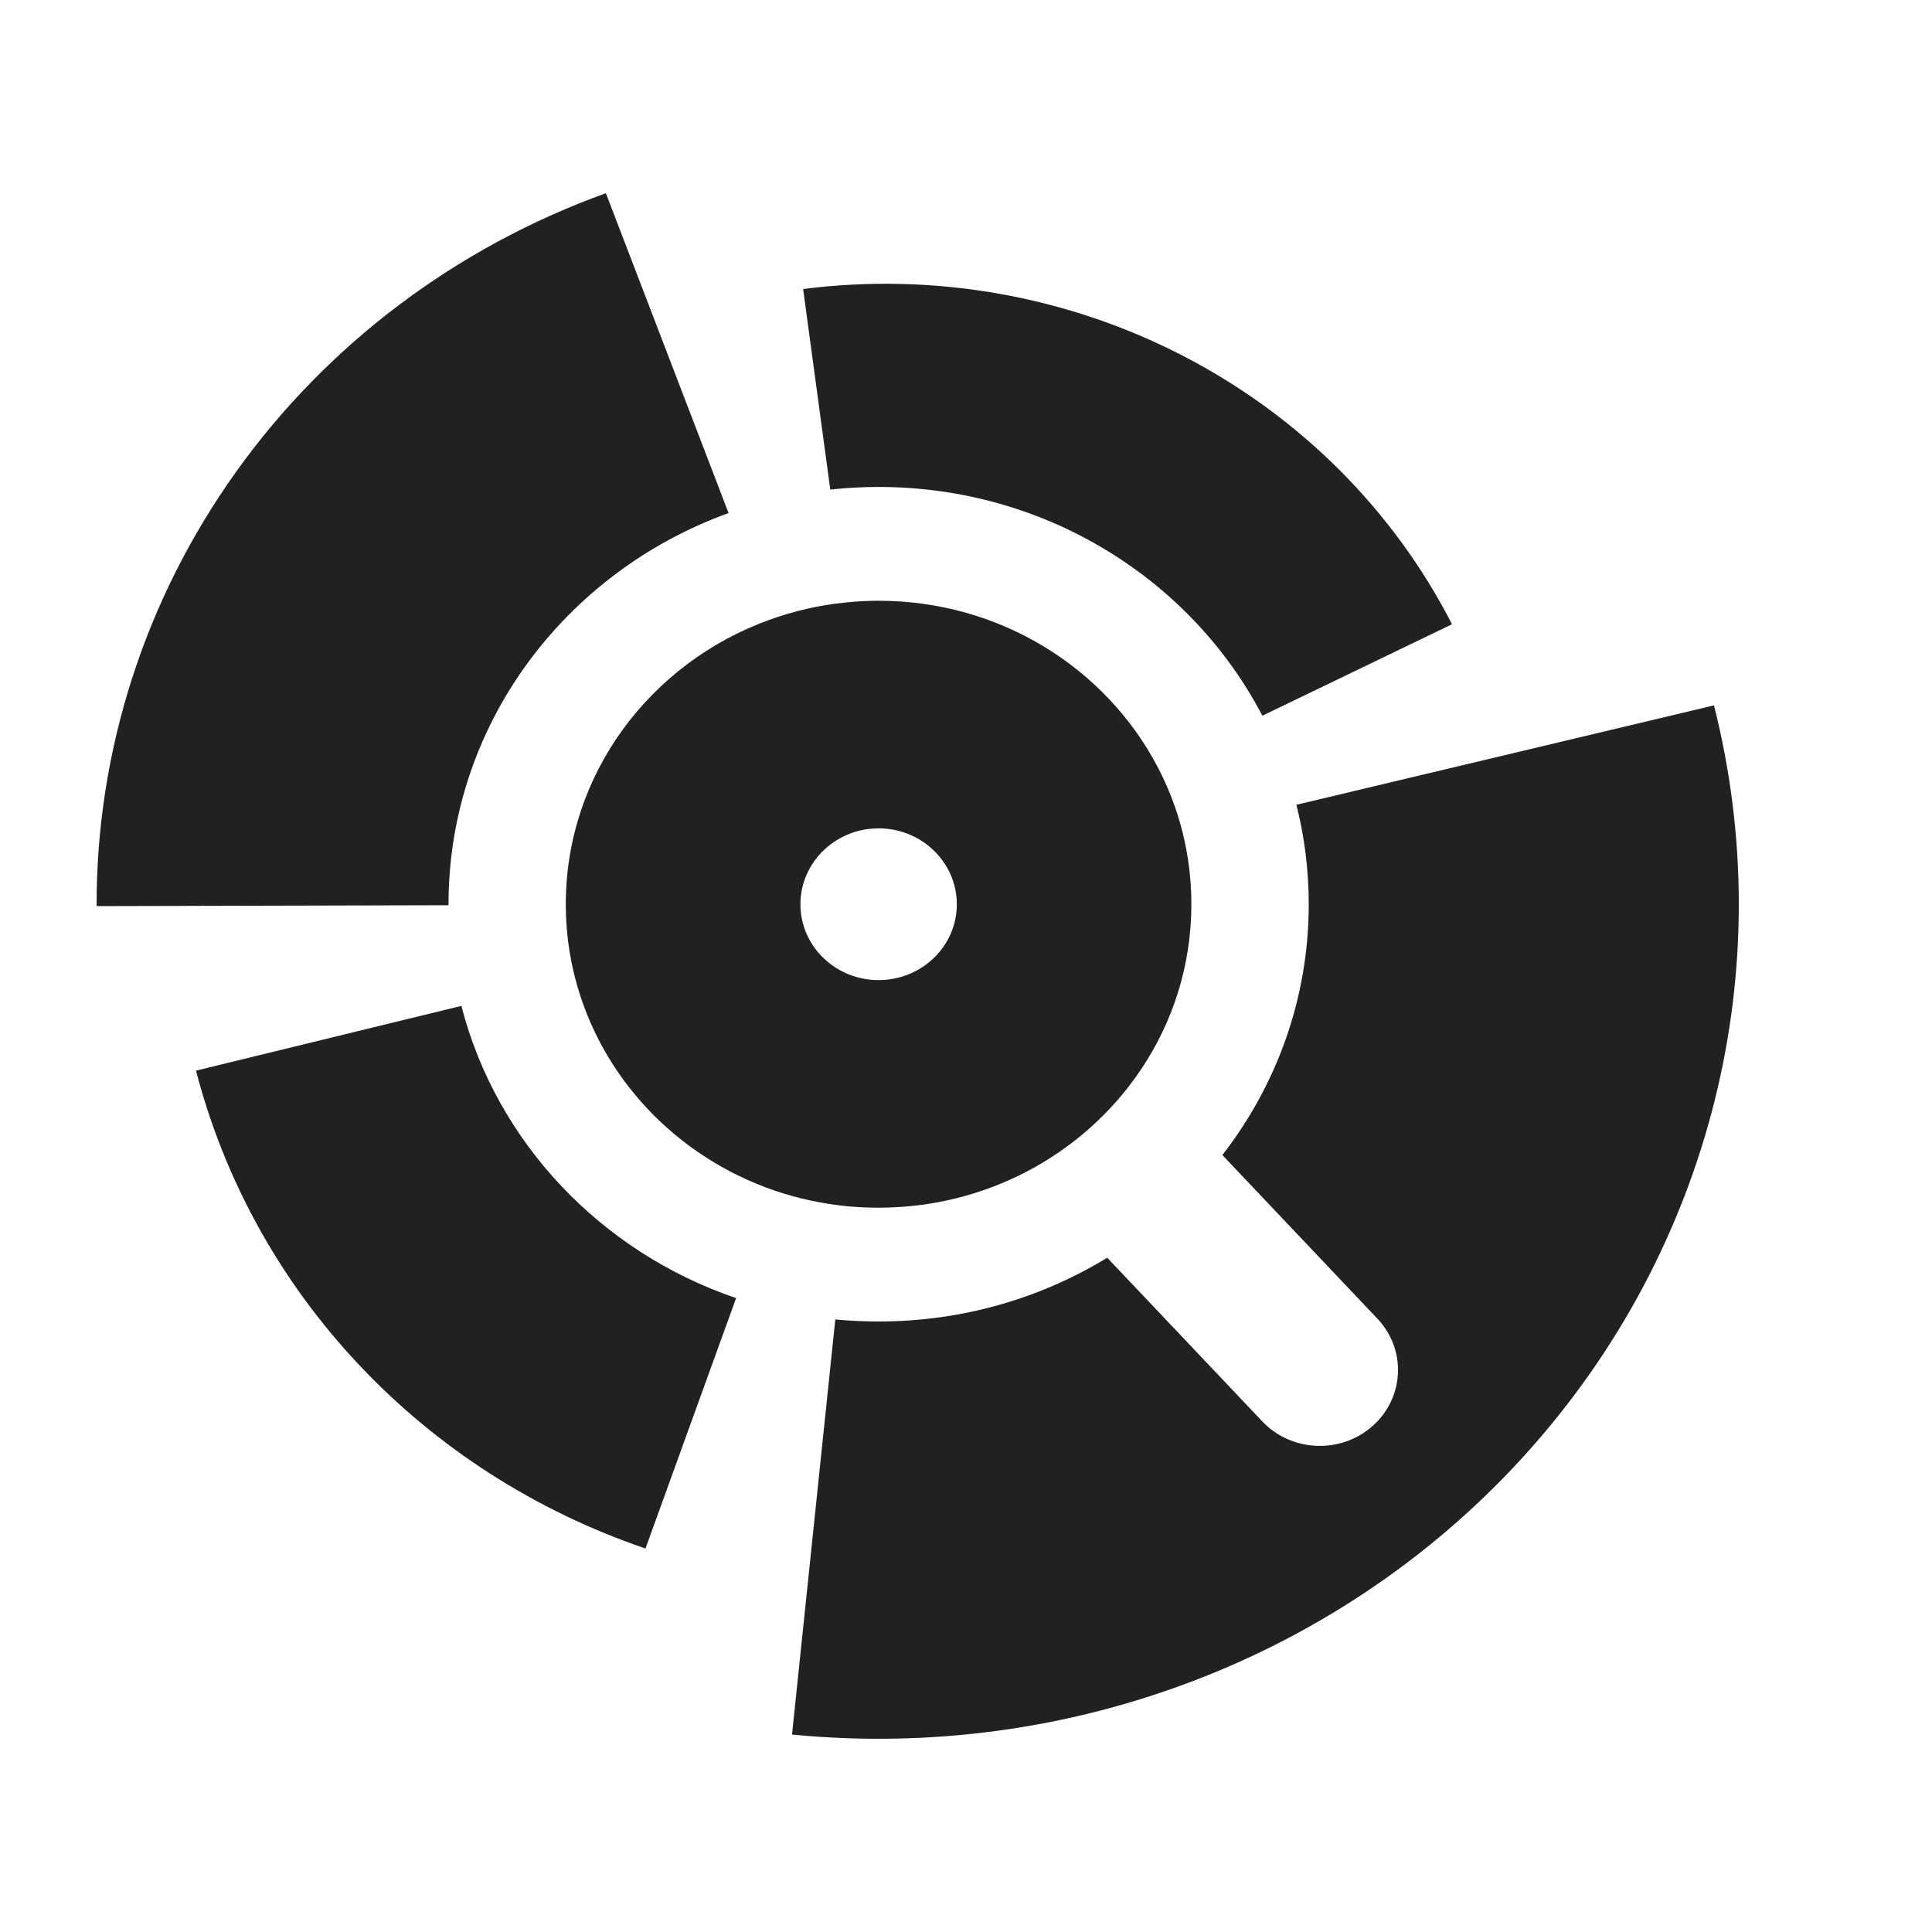
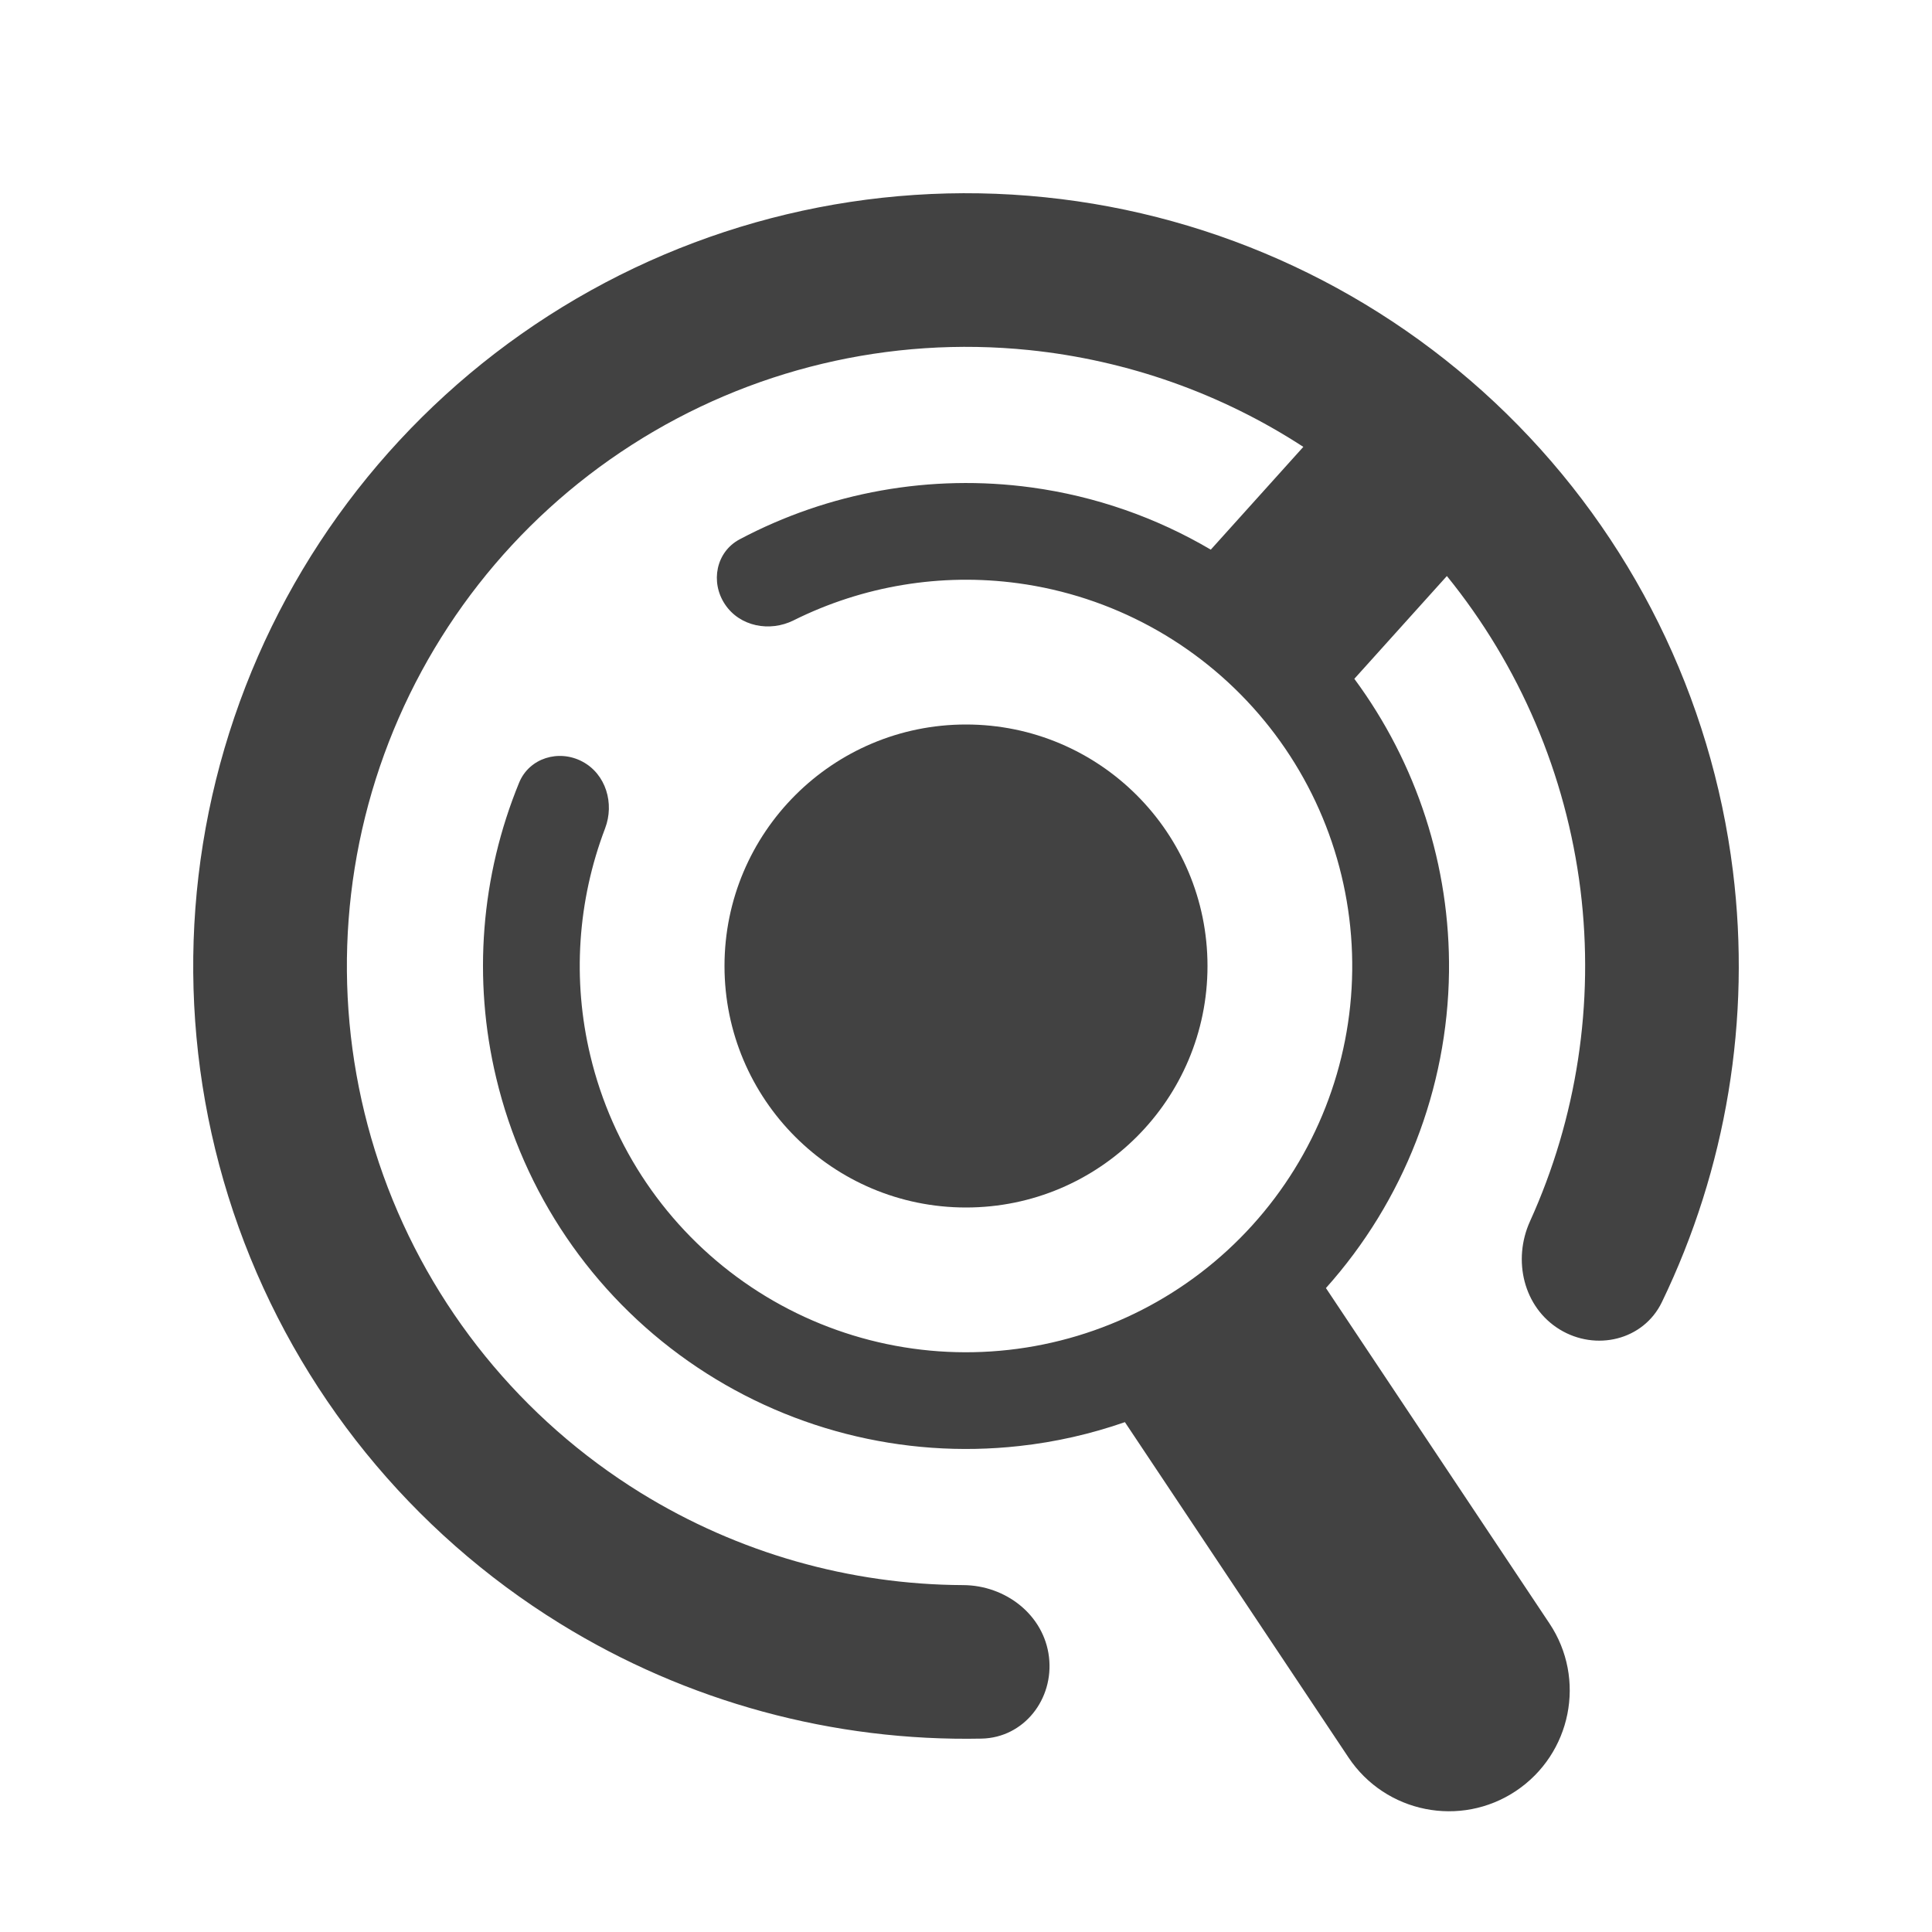
<svg xmlns="http://www.w3.org/2000/svg" width="20" height="20" viewBox="0 0 20 20" fill="none">
-   <path d="M6.272 2C4.721 2.56 3.384 3.567 2.442 4.887C1.499 6.207 0.996 7.775 1 9.38L4.643 9.371L4.643 9.361C4.643 7.505 5.849 5.923 7.542 5.311L6.272 2Z" fill="#212121" />
-   <path d="M15.031 6.462C14.424 5.277 13.45 4.305 12.245 3.683C11.041 3.061 9.666 2.819 8.314 2.992L8.595 5.068C8.759 5.05 8.926 5.041 9.095 5.041C10.83 5.041 12.334 6.004 13.068 7.409L15.031 6.462Z" fill="#212121" />
-   <path fill-rule="evenodd" clip-rule="evenodd" d="M7.966 6.416C6.734 6.86 5.857 8.011 5.857 9.361L5.857 9.369C5.858 9.63 5.891 9.884 5.954 10.126C6.219 11.153 7.004 11.979 8.022 12.326C8.26 12.407 8.51 12.461 8.769 12.487C8.877 12.497 8.985 12.502 9.095 12.502C9.647 12.502 10.166 12.368 10.621 12.132C11.105 11.881 11.515 11.514 11.813 11.069C12.142 10.578 12.333 9.991 12.333 9.361C12.333 9.103 12.301 8.852 12.241 8.612C12.181 8.374 12.093 8.147 11.981 7.934C11.445 6.916 10.354 6.219 9.095 6.219C8.98 6.219 8.866 6.225 8.754 6.237C8.479 6.264 8.215 6.326 7.966 6.416ZM9.095 10.146C9.542 10.146 9.905 9.795 9.905 9.361C9.905 9.296 9.897 9.234 9.882 9.174C9.865 9.106 9.839 9.042 9.805 8.983C9.774 8.928 9.736 8.877 9.693 8.831C9.545 8.674 9.332 8.575 9.095 8.575C9.087 8.575 9.079 8.576 9.071 8.576C8.98 8.578 8.893 8.595 8.813 8.624C8.505 8.736 8.286 9.023 8.286 9.361L8.286 9.363C8.286 9.428 8.294 9.491 8.31 9.552C8.343 9.682 8.41 9.799 8.501 9.894C8.59 9.987 8.701 10.059 8.827 10.102C8.886 10.122 8.949 10.136 9.014 10.142C9.041 10.145 9.068 10.146 9.095 10.146Z" fill="#212121" />
-   <path d="M2.029 11.083C2.323 12.216 2.901 13.262 3.713 14.125C4.525 14.989 5.545 15.643 6.682 16.03L7.62 13.438C6.22 12.961 5.14 11.825 4.776 10.413L2.029 11.083Z" fill="#212121" />
-   <path d="M17.743 7.302C18.083 8.645 18.086 10.048 17.75 11.393C17.415 12.737 16.752 13.984 15.816 15.028C14.881 16.072 13.701 16.883 12.376 17.392C11.05 17.902 9.618 18.095 8.199 17.956L8.647 13.659C8.795 13.673 8.944 13.68 9.095 13.68C9.965 13.68 10.777 13.438 11.462 13.02L13.067 14.714C13.369 15.033 13.881 15.054 14.21 14.761C14.54 14.467 14.561 13.97 14.259 13.651L12.654 11.957C13.215 11.234 13.548 10.335 13.548 9.361C13.548 9.006 13.504 8.661 13.42 8.331L17.743 7.302Z" fill="#212121" />
+   <path d="M10.161 17.998C10.6 17.989 10.911 17.589 10.859 17.153C10.807 16.717 10.41 16.411 9.971 16.409C8.796 16.404 7.641 16.076 6.633 15.454C5.398 14.691 4.459 13.533 3.968 12.168C3.478 10.802 3.465 9.311 3.932 7.937C4.399 6.564 5.318 5.389 6.539 4.606C7.76 3.822 9.21 3.476 10.654 3.624C11.672 3.729 12.644 4.074 13.492 4.626L12.534 5.69C11.969 5.357 11.338 5.136 10.677 5.046C9.635 4.904 8.579 5.094 7.657 5.583C7.412 5.713 7.351 6.026 7.505 6.256C7.658 6.486 7.968 6.545 8.215 6.422C8.931 6.065 9.741 5.929 10.541 6.038C11.508 6.17 12.392 6.651 13.029 7.39C13.666 8.129 14.01 9.075 13.998 10.05C13.986 11.025 13.618 11.962 12.963 12.685C12.308 13.408 11.412 13.866 10.442 13.974C9.473 14.082 8.498 13.832 7.7 13.271C6.902 12.71 6.337 11.877 6.111 10.928C5.923 10.143 5.979 9.323 6.264 8.575C6.362 8.317 6.273 8.014 6.029 7.884C5.785 7.754 5.479 7.846 5.374 8.102C4.978 9.067 4.892 10.137 5.137 11.16C5.42 12.347 6.126 13.389 7.124 14.09C8.122 14.791 9.341 15.104 10.553 14.969C10.928 14.928 11.294 14.844 11.645 14.722L13.96 18.194C14.343 18.768 15.119 18.923 15.693 18.54C16.267 18.156 16.423 17.38 16.04 16.806L13.726 13.334C14.532 12.434 14.985 11.271 15 10.062C15.013 8.967 14.667 7.902 14.02 7.027L14.978 5.963C15.731 6.891 16.212 8.016 16.361 9.212C16.506 10.387 16.323 11.575 15.838 12.644C15.657 13.044 15.77 13.532 16.145 13.762C16.519 13.991 17.013 13.875 17.204 13.479C17.871 12.098 18.129 10.549 17.939 9.016C17.716 7.219 16.891 5.551 15.597 4.284C14.303 3.017 12.617 2.226 10.816 2.042C9.015 1.857 7.204 2.289 5.68 3.267C4.156 4.245 3.008 5.711 2.426 7.425C1.843 9.14 1.859 11.002 2.471 12.706C3.084 14.41 4.256 15.856 5.797 16.807C7.111 17.619 8.628 18.029 10.161 17.998Z" fill="#424242" />
+   <path d="M10 7.5C8.619 7.5 7.5 8.619 7.5 10C7.5 11.381 8.619 12.5 10 12.5C11.381 12.5 12.5 11.381 12.5 10C12.5 8.619 11.381 7.5 10 7.5Z" fill="#424242" />
</svg>
